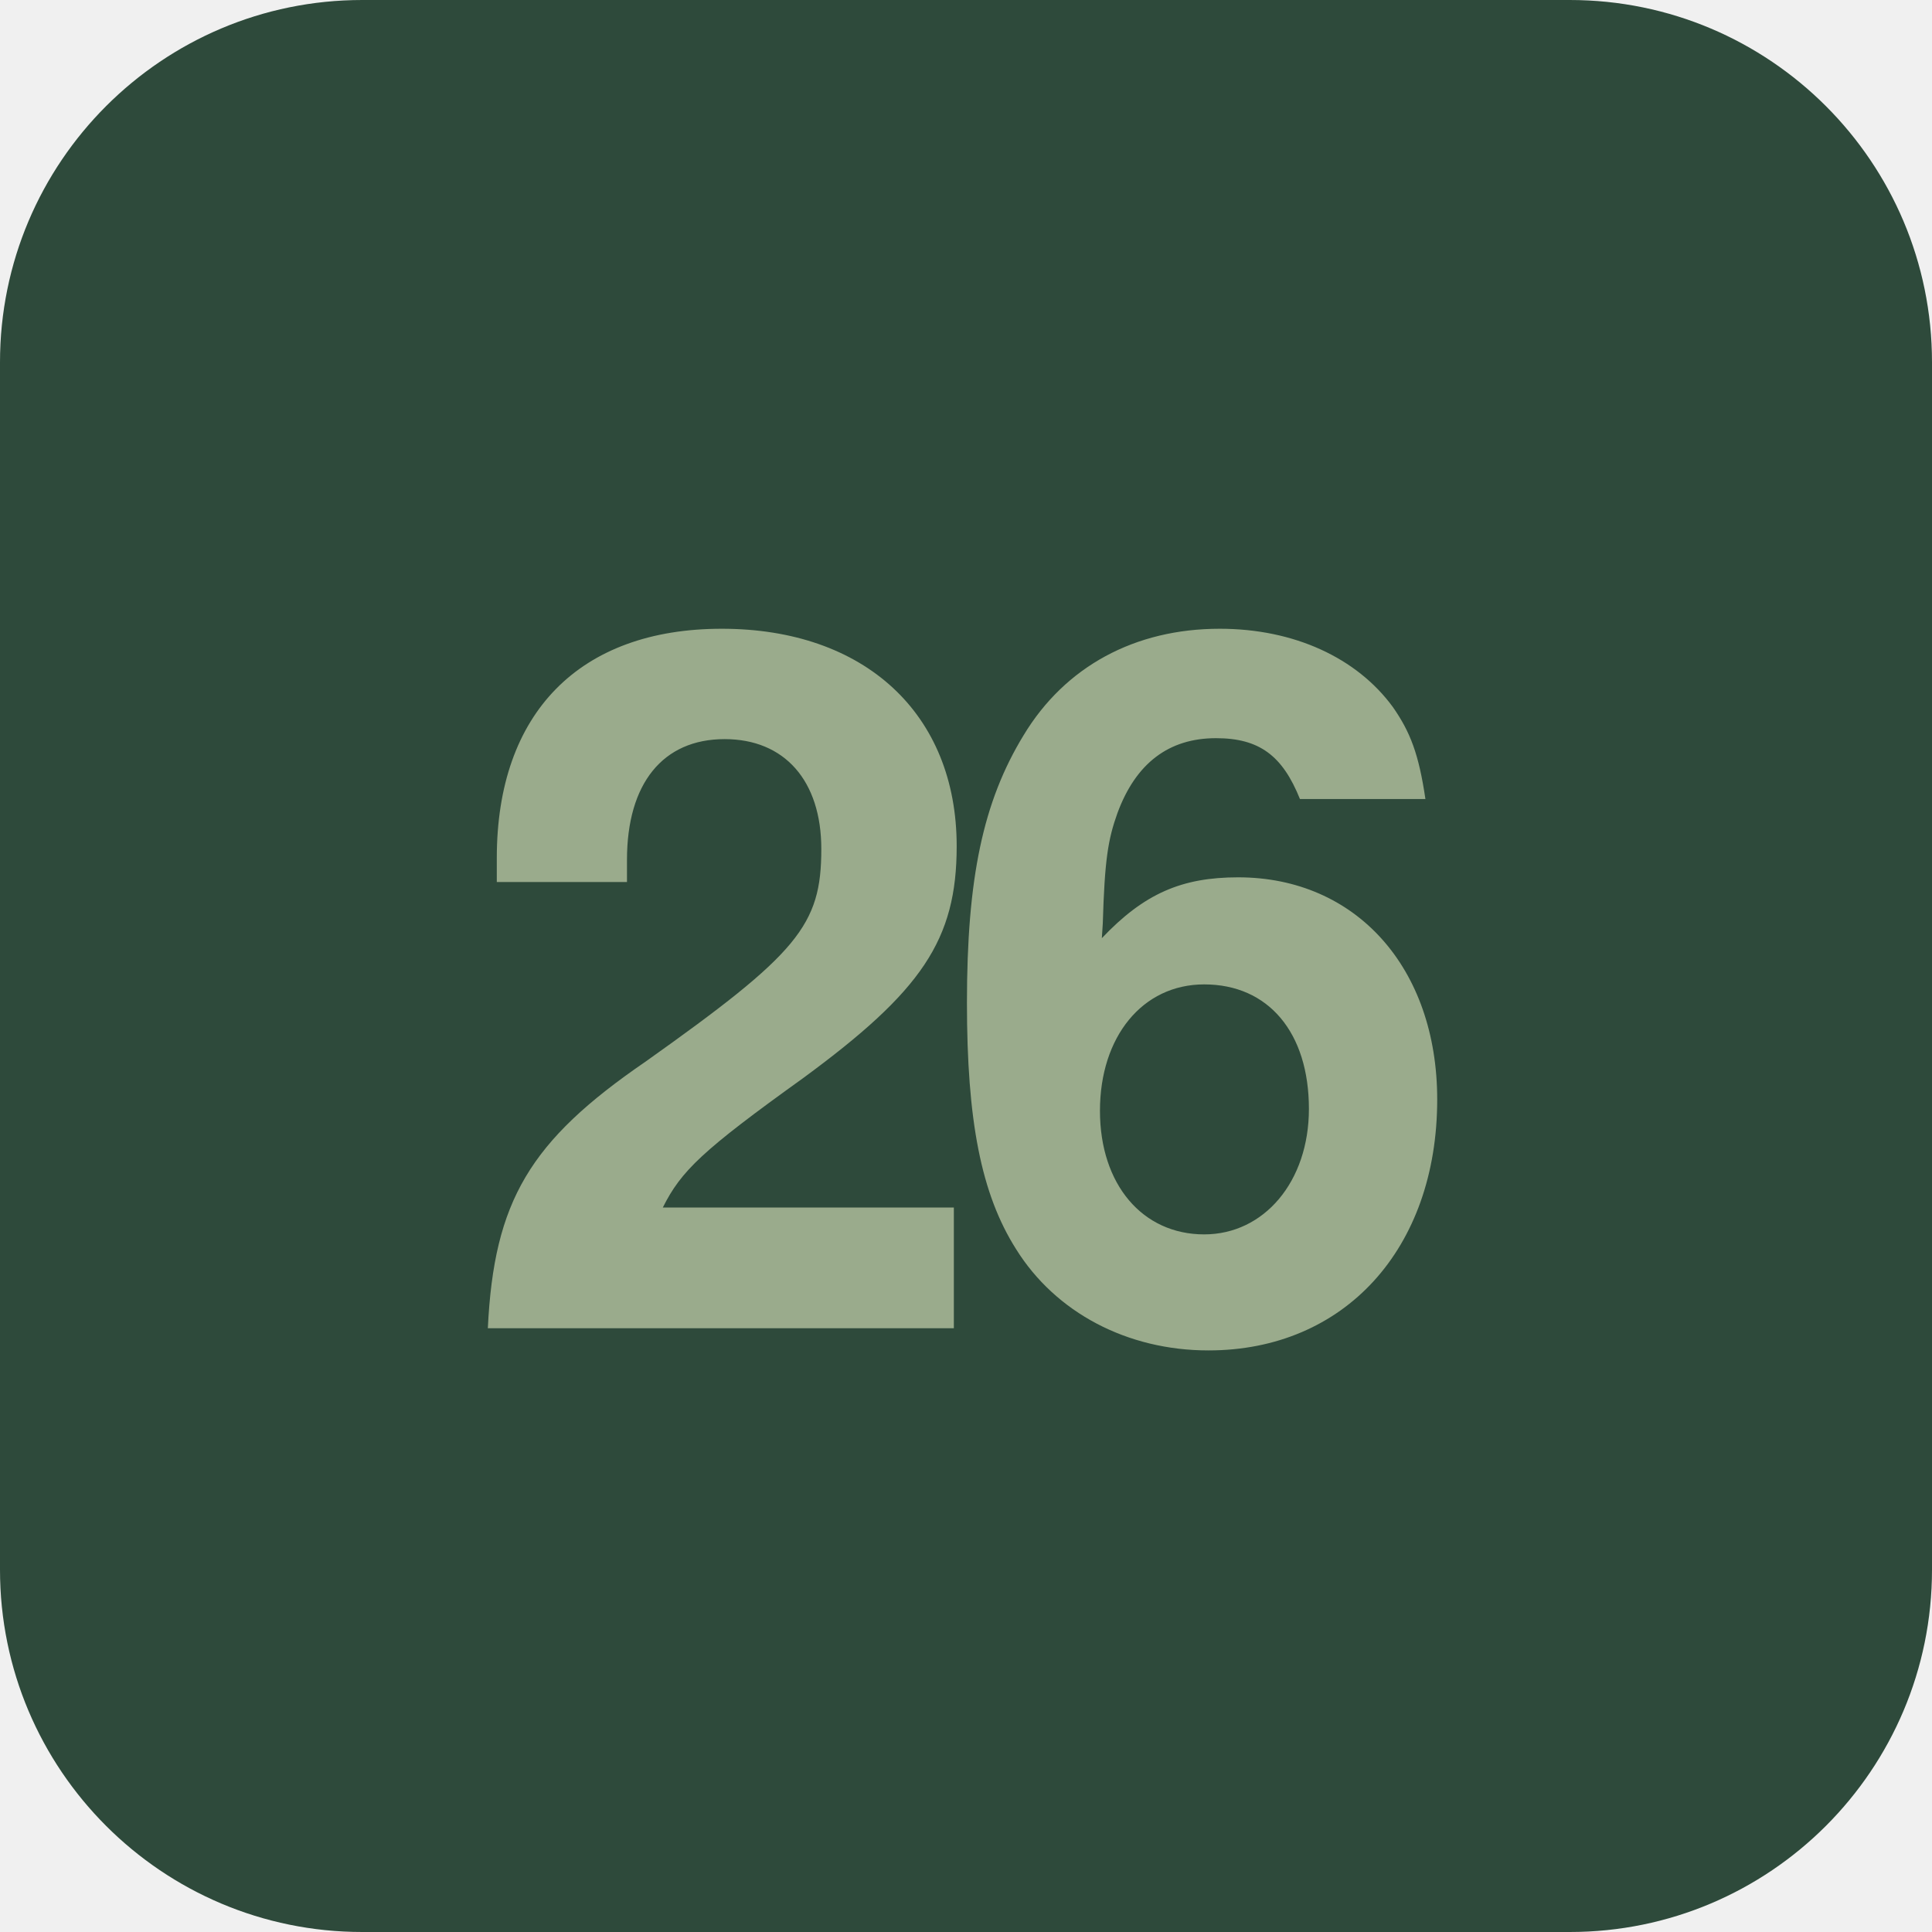
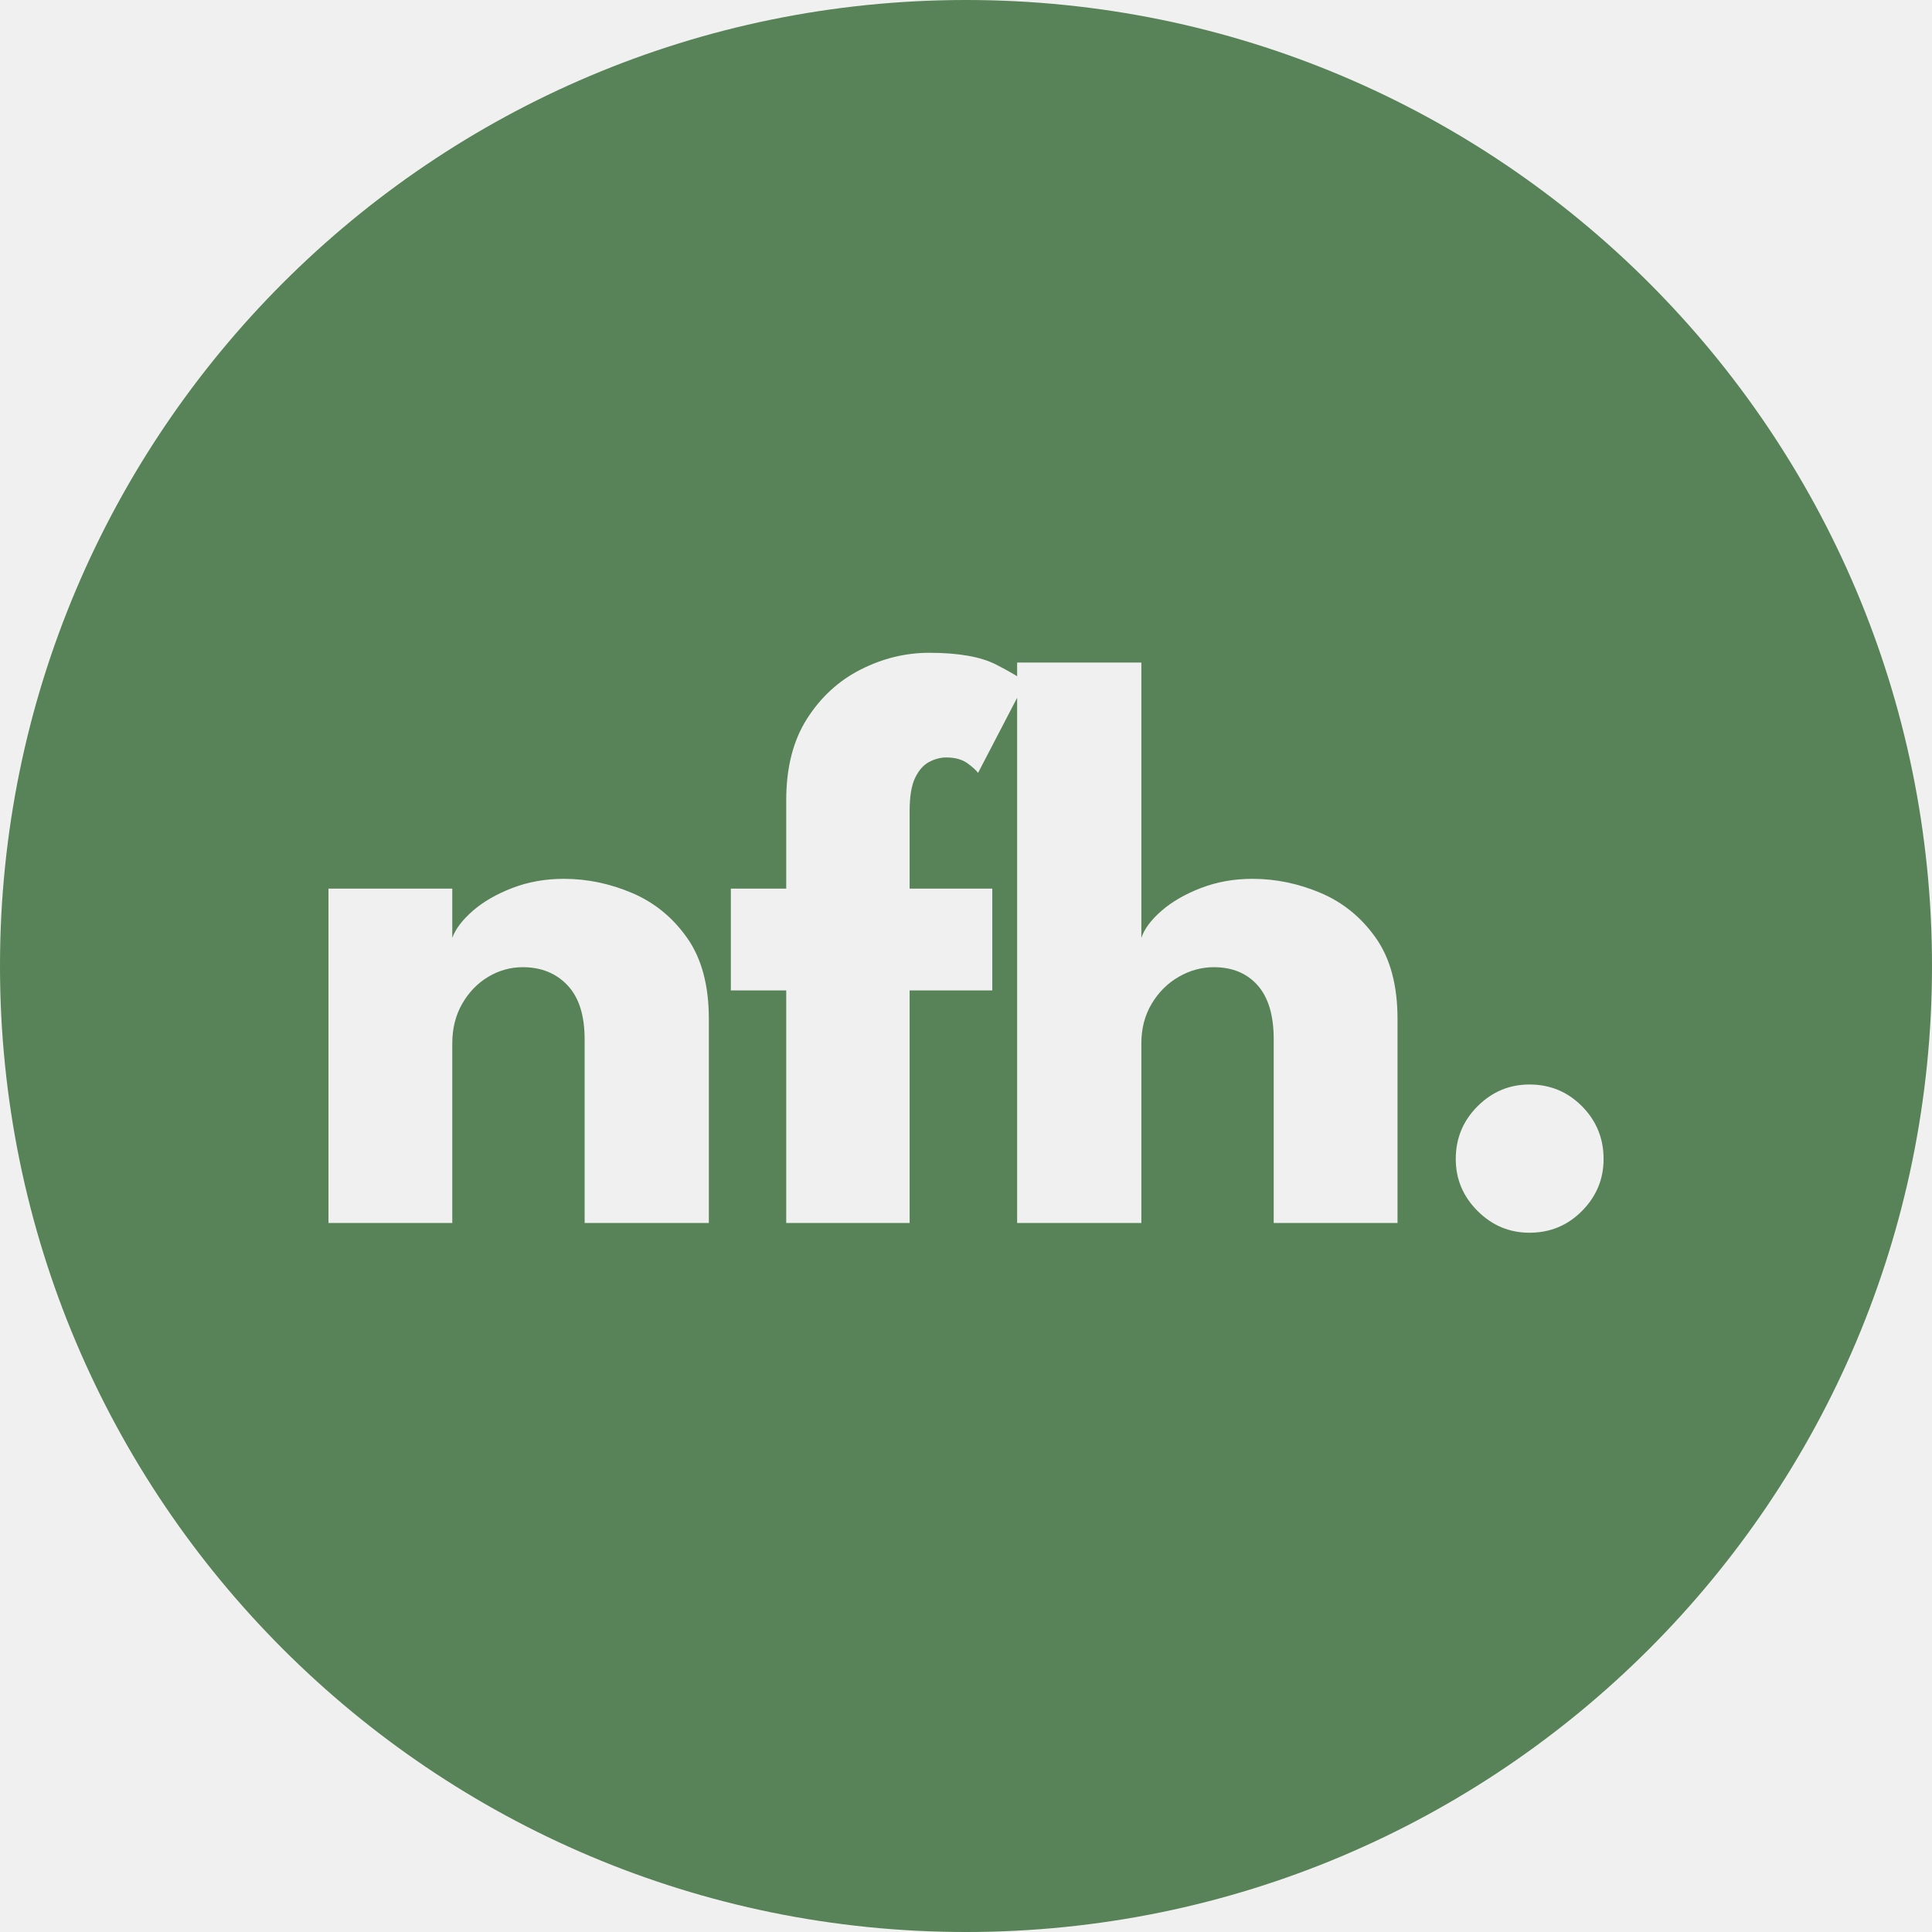
- <svg xmlns="http://www.w3.org/2000/svg" viewBox="0 0 64 64">
-   <rect width="64" height="64" rx="12" fill="#2e4a3b" />
-   <text x="32" y="44" text-anchor="middle" font-family="Futura, 'Avenir Next', Helvetica, Arial, sans-serif" font-weight="800" font-size="32" letter-spacing="-2" fill="#9aab8c">26</text>
+ <svg xmlns="http://www.w3.org/2000/svg" viewBox="0 0 200.00 200.00" width="200" height="200" role="img" aria-label="nfh.">
+   <style>.d{fill:#588257}</style>
+   <defs>
+     <mask id="m">
+       <rect width="200" height="200" fill="#fff" />
+       <path fill="#000" transform="translate(31.01,126.60)" d="M27.361 -35.624Q30.987 -35.624 34.444 -34.149Q37.901 -32.673 40.135 -29.49Q42.37 -26.307 42.37 -21.122V0.0H29.511V-19.014Q29.511 -22.724 27.741 -24.6Q25.97 -26.476 23.103 -26.476Q21.206 -26.476 19.541 -25.485Q17.875 -24.494 16.843 -22.703Q15.81 -20.911 15.81 -18.592V0.0H2.993V-34.613H15.81V-29.511Q16.316 -30.903 17.939 -32.315Q19.562 -33.727 22.028 -34.676Q24.494 -35.624 27.361 -35.624Z M44.646 -34.613H50.38V-43.761Q50.38 -48.82 52.53 -52.193Q54.68 -55.566 58.095 -57.294Q61.51 -59.023 65.178 -59.023Q69.731 -59.023 72.113 -57.8Q74.495 -56.577 75.127 -55.987L70.237 -46.586Q70.026 -46.923 69.183 -47.555Q68.34 -48.188 66.949 -48.188Q66.063 -48.188 65.178 -47.724Q64.293 -47.26 63.723 -46.08Q63.154 -44.899 63.154 -42.623V-34.613H71.713V-24.073H63.154V0.0H50.38V-24.073H44.646Z M98.652 -35.624Q102.278 -35.624 105.735 -34.149Q109.192 -32.673 111.426 -29.49Q113.661 -26.307 113.661 -21.122V0.0H100.844V-19.014Q100.844 -22.724 99.179 -24.6Q97.514 -26.476 94.647 -26.476Q92.75 -26.476 91.021 -25.485Q89.293 -24.494 88.218 -22.703Q87.143 -20.911 87.143 -18.592V0.0H74.284V-58.011H87.143V-29.511Q87.607 -30.903 89.23 -32.315Q90.853 -33.727 93.319 -34.676Q95.785 -35.624 98.652 -35.624Z M127.32 1.012Q124.201 1.012 121.945 -1.244Q119.69 -3.499 119.69 -6.619Q119.69 -9.823 121.945 -12.079Q124.201 -14.334 127.32 -14.334Q130.524 -14.334 132.759 -12.079Q134.993 -9.823 134.993 -6.619Q134.993 -3.499 132.759 -1.244Q130.524 1.012 127.32 1.012Z" />
+     </mask>
+   </defs>
+   <circle class="d" cx="100" cy="100" r="100" mask="url(#m)" />
</svg>
